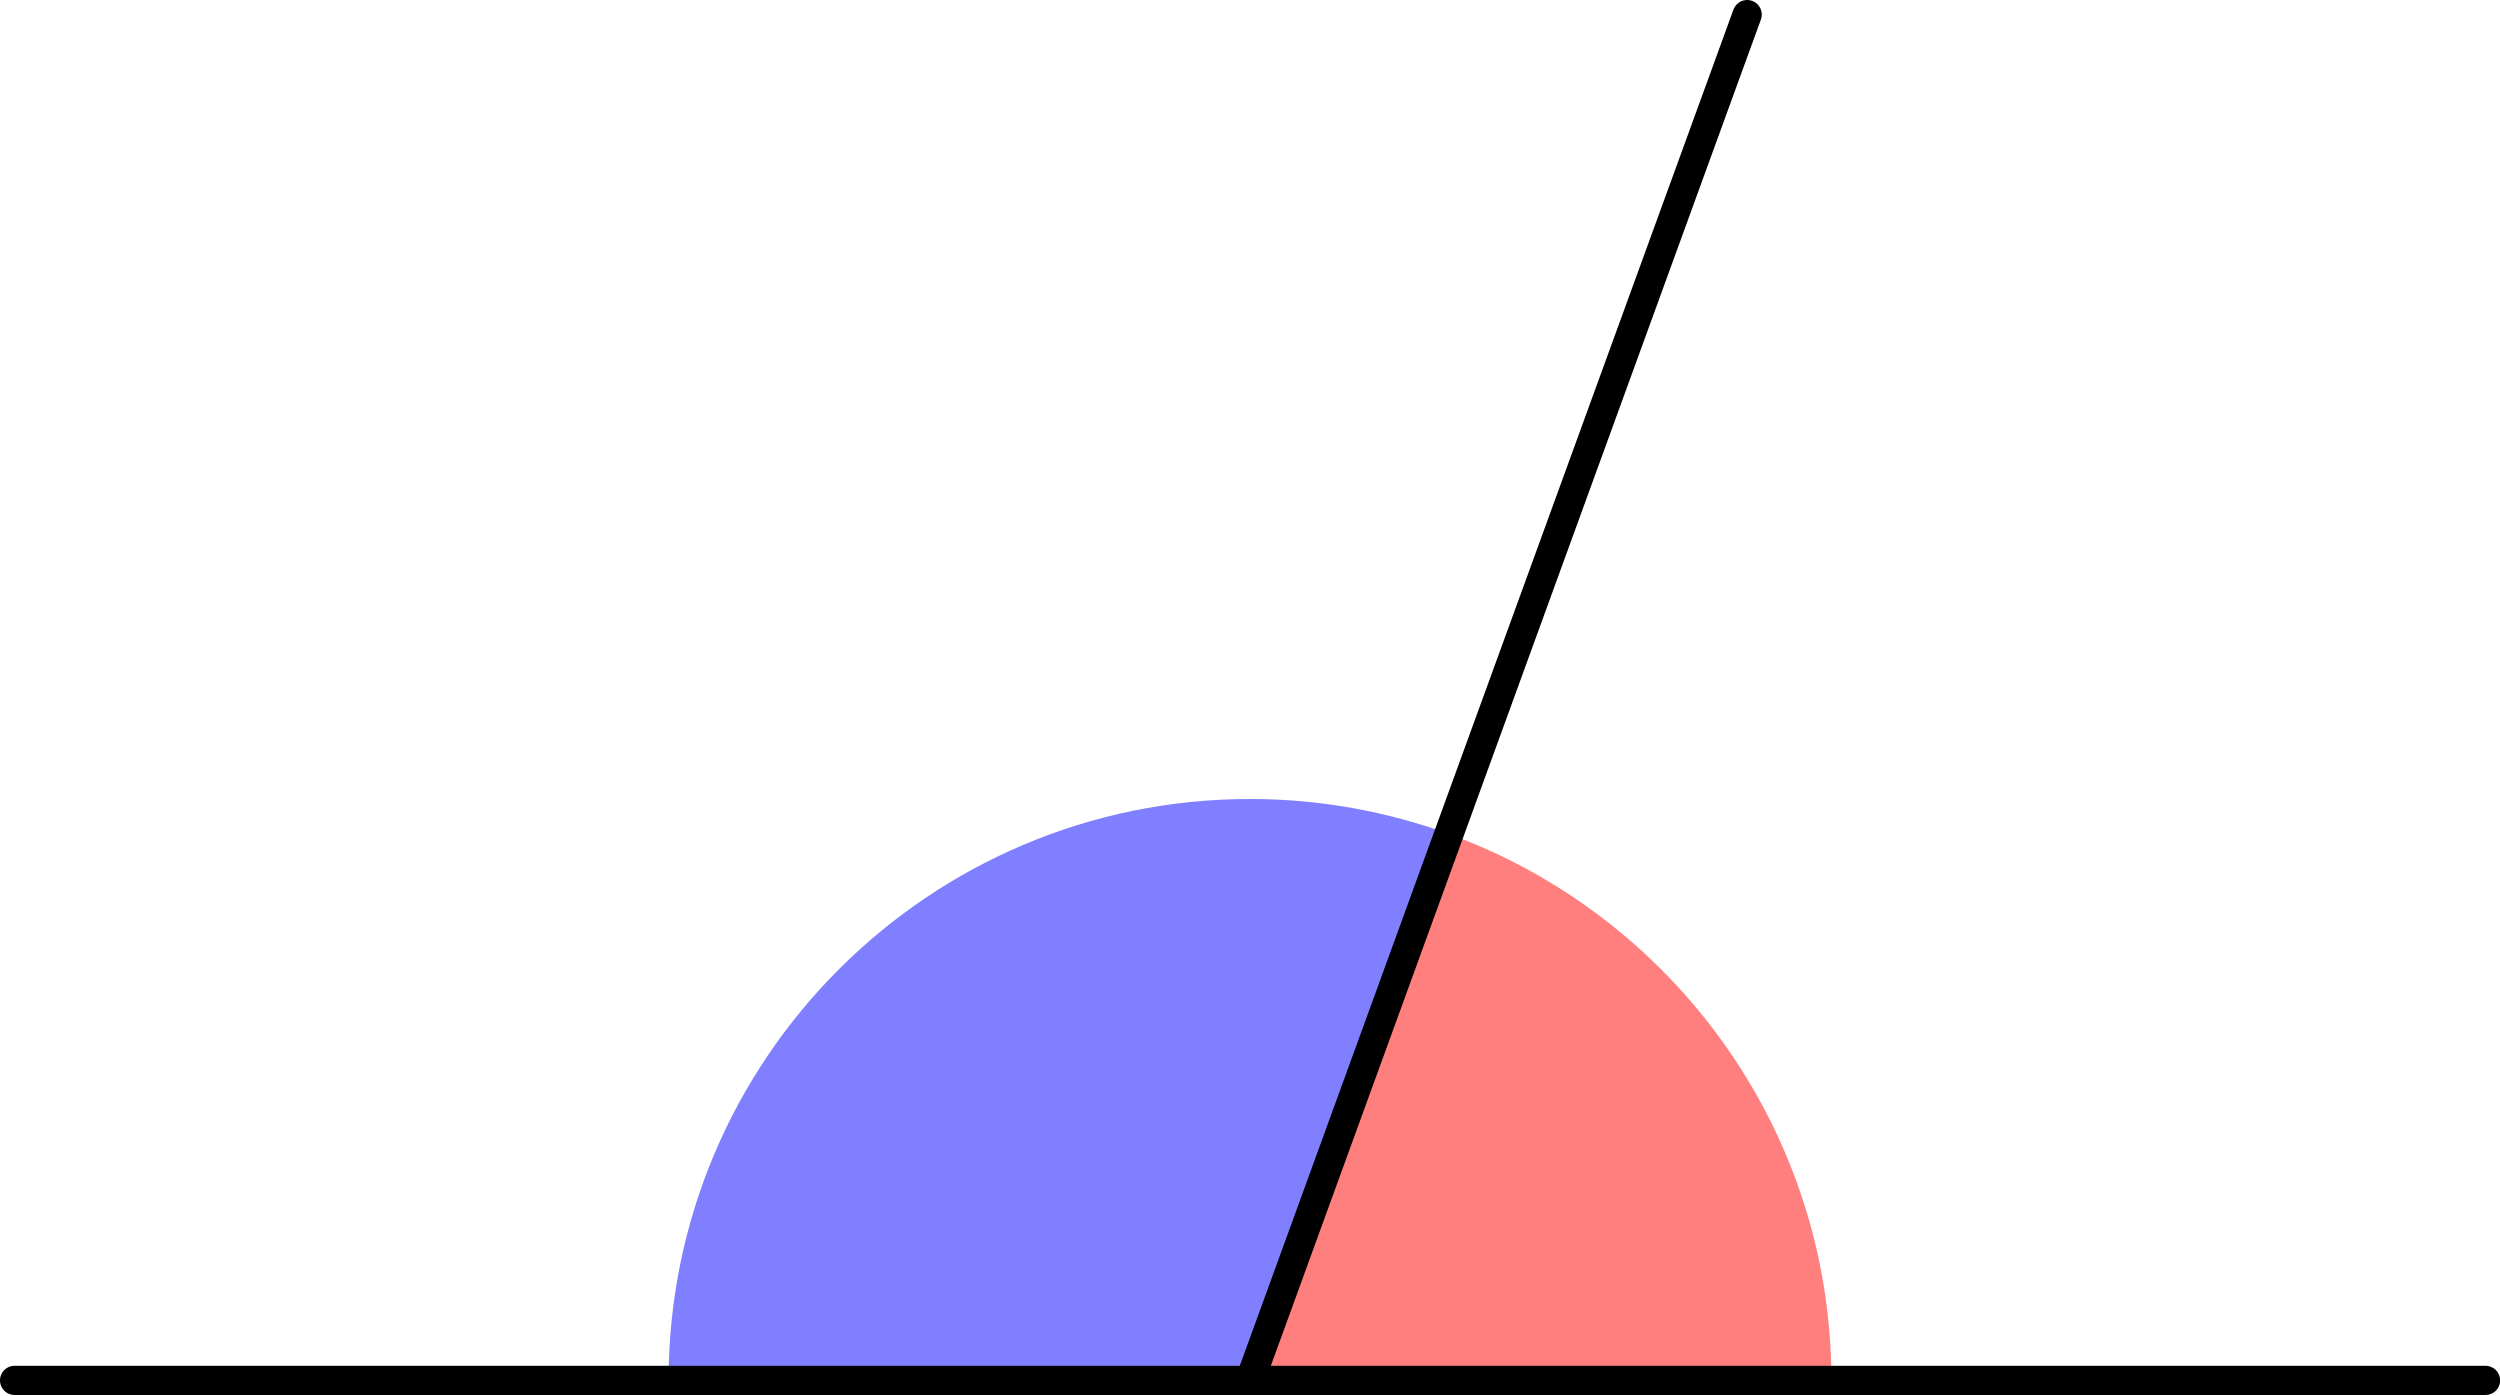
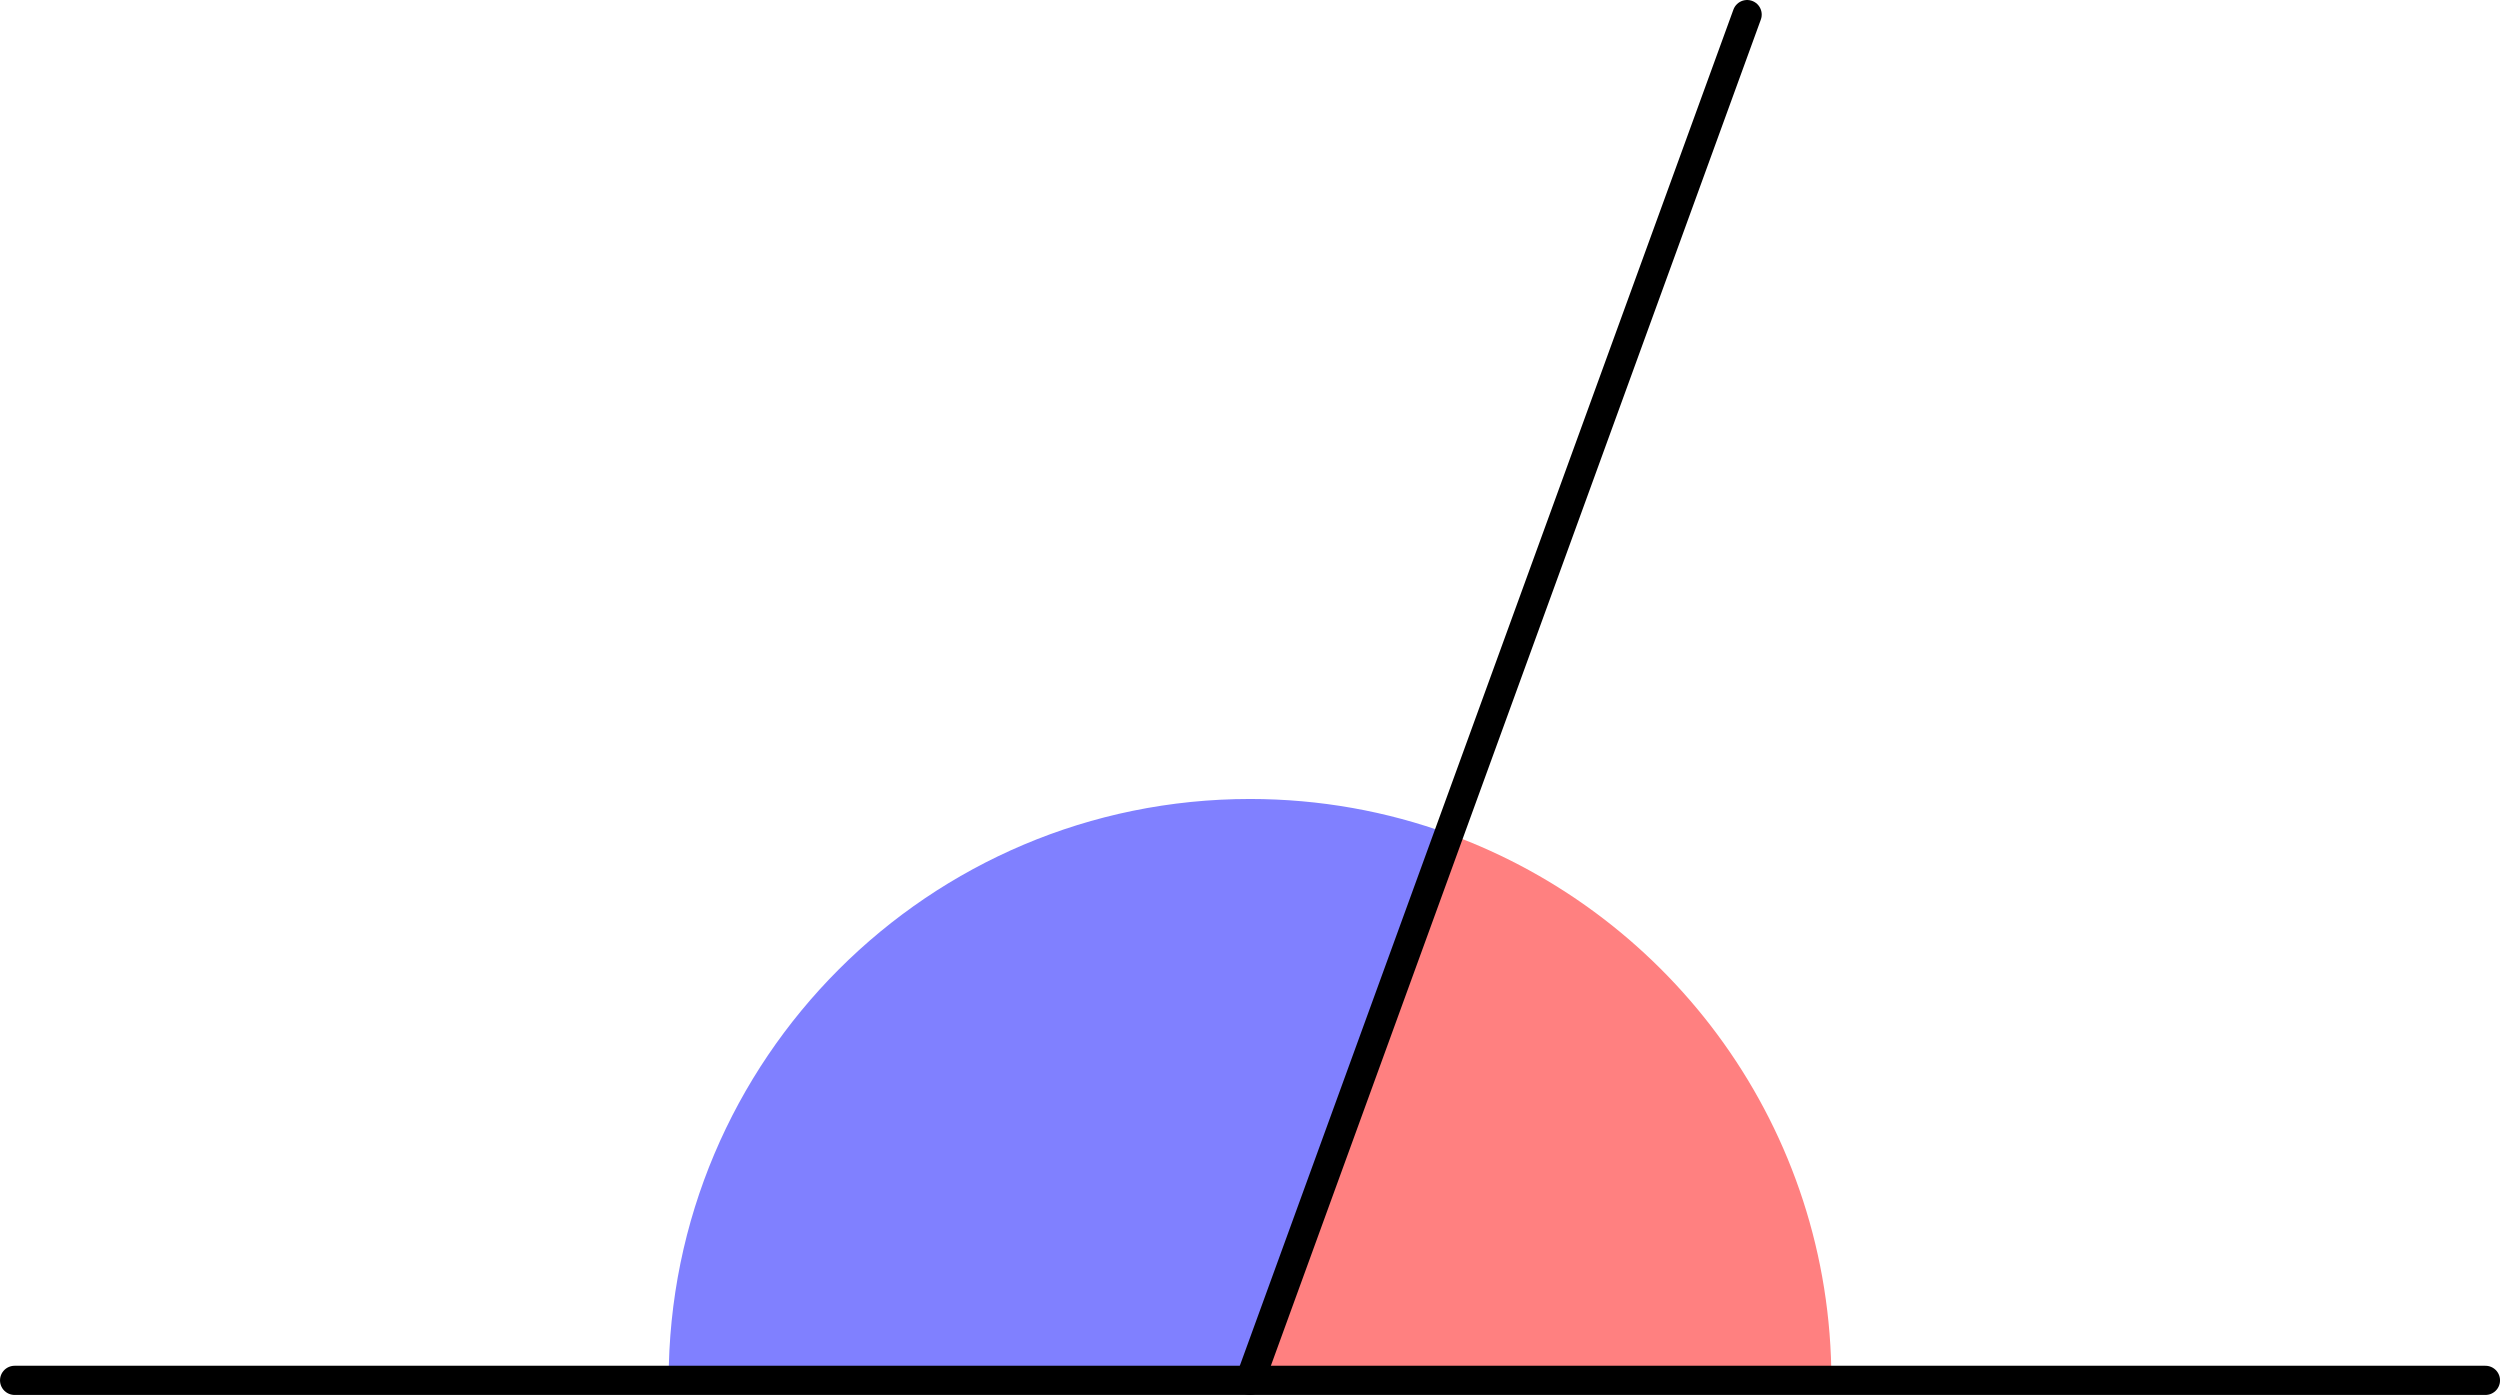
- <svg xmlns="http://www.w3.org/2000/svg" width="85.68pt" height="47.81pt" viewBox="0 0 85.68 47.81" version="1.1" id="svg8">
-   <defs id="defs4">
-     <clipPath id="clip-0">
-       <path clip-rule="nonzero" d="M 42 28 L 63 28 L 63 47.809 L 42 47.809 Z M 42 28 " id="path1" />
-     </clipPath>
-     <clipPath id="clip-1">
-       <path clip-rule="nonzero" d="M 22 27 L 50 27 L 50 47.809 L 22 47.809 Z M 22 27 " id="path2" />
-     </clipPath>
-     <clipPath id="clip-2">
-       <path clip-rule="nonzero" d="M 0 46 L 85.68 46 L 85.68 47.809 L 0 47.809 Z M 0 46 " id="path3" />
-     </clipPath>
-     <clipPath id="clip-3">
-       <path clip-rule="nonzero" d="M 42 0 L 61 0 L 61 47.809 L 42 47.809 Z M 42 0 " id="path4" />
-     </clipPath>
-   </defs>
-   <g clip-path="url(#clip-0)" id="g5">
-     <path fill-rule="nonzero" fill="rgb(100%, 49.805%, 49.805%)" fill-opacity="1" d="M 42.84 47.309 L 62.766 47.309 C 62.766 38.699 57.305 31.367 49.656 28.582 L 42.84 47.309 " id="path5" />
-   </g>
-   <g clip-path="url(#clip-1)" id="g6">
-     <path fill-rule="nonzero" fill="rgb(49.805%, 49.805%, 100%)" fill-opacity="1" d="M 42.84 47.309 L 49.656 28.582 C 47.531 27.809 45.234 27.383 42.84 27.383 C 31.836 27.383 22.914 36.305 22.914 47.309 L 42.84 47.309 " id="path6" />
-   </g>
-   <g clip-path="url(#clip-2)" id="g7">
-     <path fill="none" stroke-width="10" stroke-linecap="round" stroke-linejoin="round" stroke="rgb(0%, 0%, 0%)" stroke-opacity="1" stroke-miterlimit="10" d="M 5 5.014 L 851.836 5.014 " transform="matrix(0.1, 0, 0, -0.1, 0, 47.81)" id="path7" />
-   </g>
-   <g clip-path="url(#clip-3)" id="g8">
-     <path fill="none" stroke-width="10" stroke-linecap="round" stroke-linejoin="round" stroke="rgb(0%, 0%, 0%)" stroke-opacity="1" stroke-miterlimit="10" d="M 598.789 473.1 L 428.398 5.014 " transform="matrix(0.1, 0, 0, -0.1, 0, 47.81)" id="path8" />
+ <svg xmlns="http://www.w3.org/2000/svg" version="1.1" width="85.682pt" height="47.809pt" viewBox="56.909 101.167 85.682 47.809">
+   <g id="page1">
+     <g transform="matrix(0.996264 0 0 0.996264 56.9094 101.167)">
+       <path d="M43.002 47.486H63.002C63.002 38.844 57.52 31.482 49.844 28.688L43.002 47.486Z" fill="#ff8080" />
+     </g>
+     <g transform="matrix(0.996264 0 0 0.996264 56.9094 101.167)">
+       <path d="M43.002 47.486L49.844 28.688C47.709 27.91 45.405 27.486 43.002 27.486C31.956 27.486 23.002 36.441 23.002 47.486H43.002Z" fill="#8080ff" />
+     </g>
+     <g transform="matrix(0.996264 0 0 0.996264 56.9094 101.167)">
+       <path d="M.502 47.486H85.502" fill="none" stroke="#000000" stroke-linecap="round" stroke-linejoin="round" stroke-miterlimit="10.037" stroke-width="1.004" />
+     </g>
+     <g transform="matrix(0.996264 0 0 0.996264 56.9094 101.167)">
+       <path d="M60.103 .502L43.002 47.486" fill="none" stroke="#000000" stroke-linecap="round" stroke-linejoin="round" stroke-miterlimit="10.037" stroke-width="1.004" />
+     </g>
  </g>
</svg>
